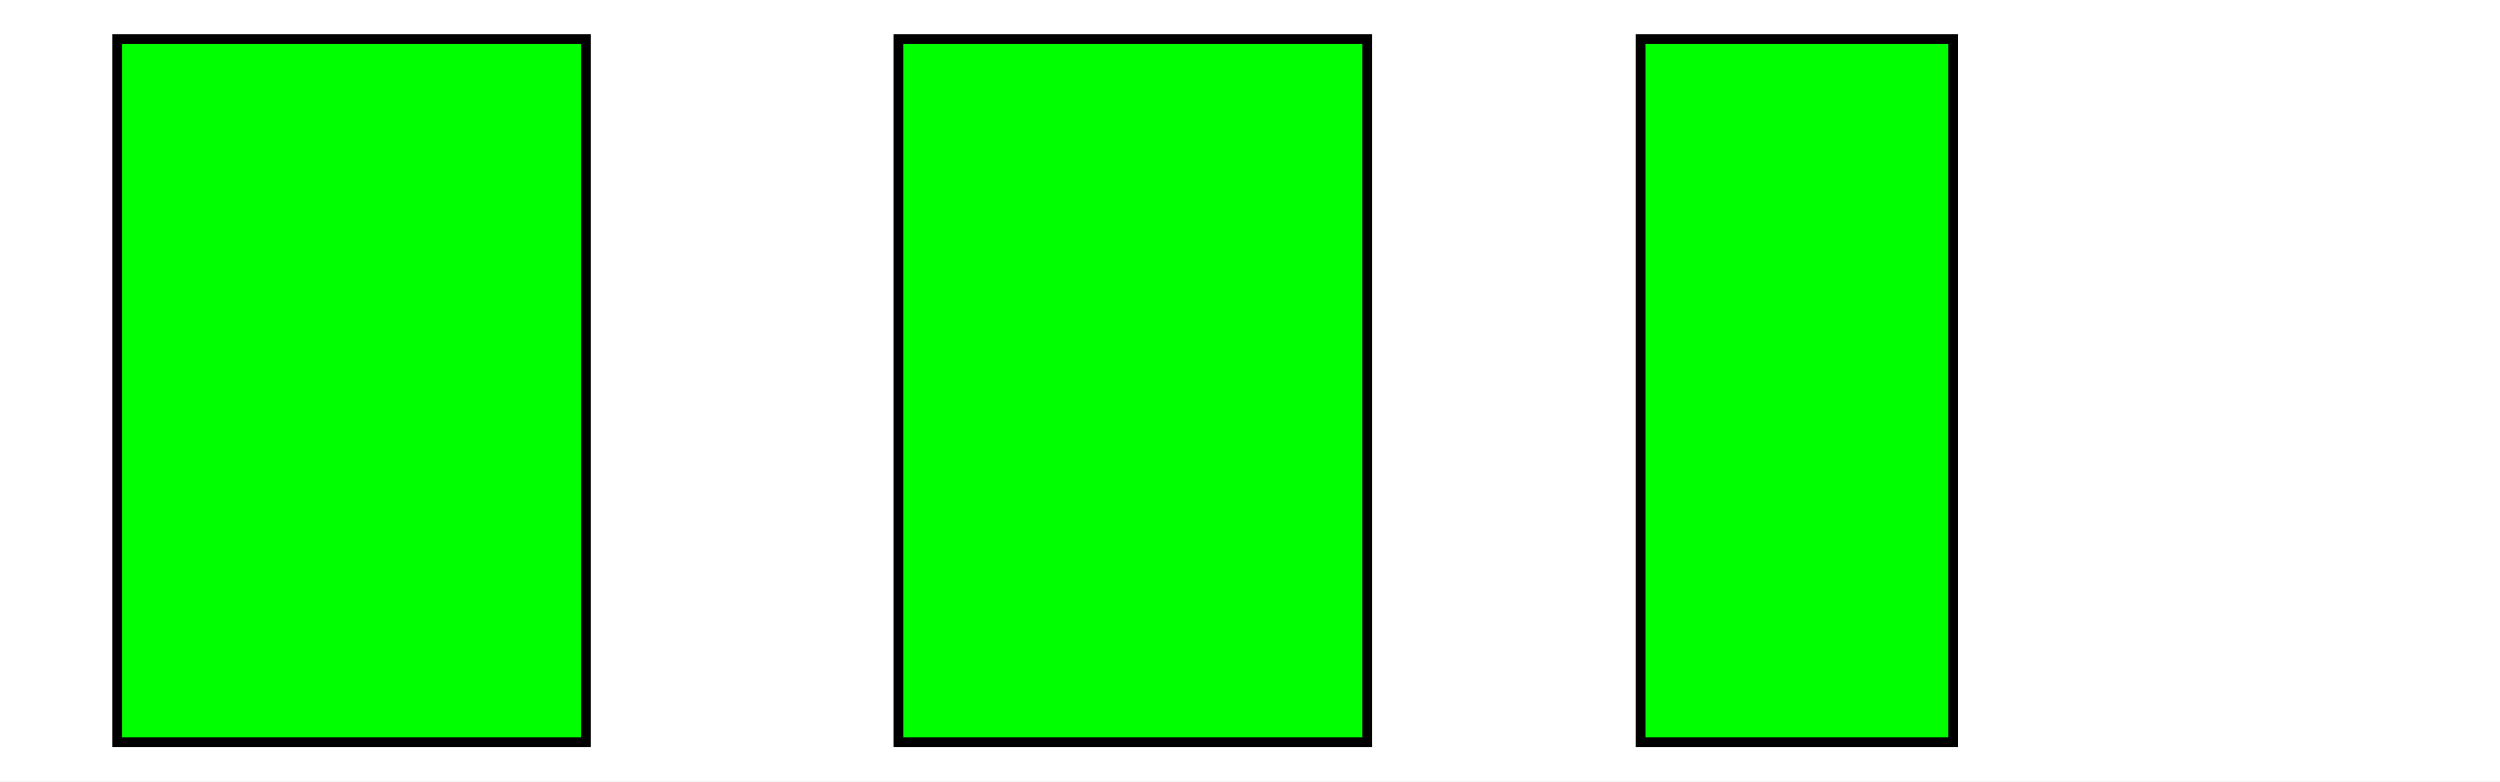
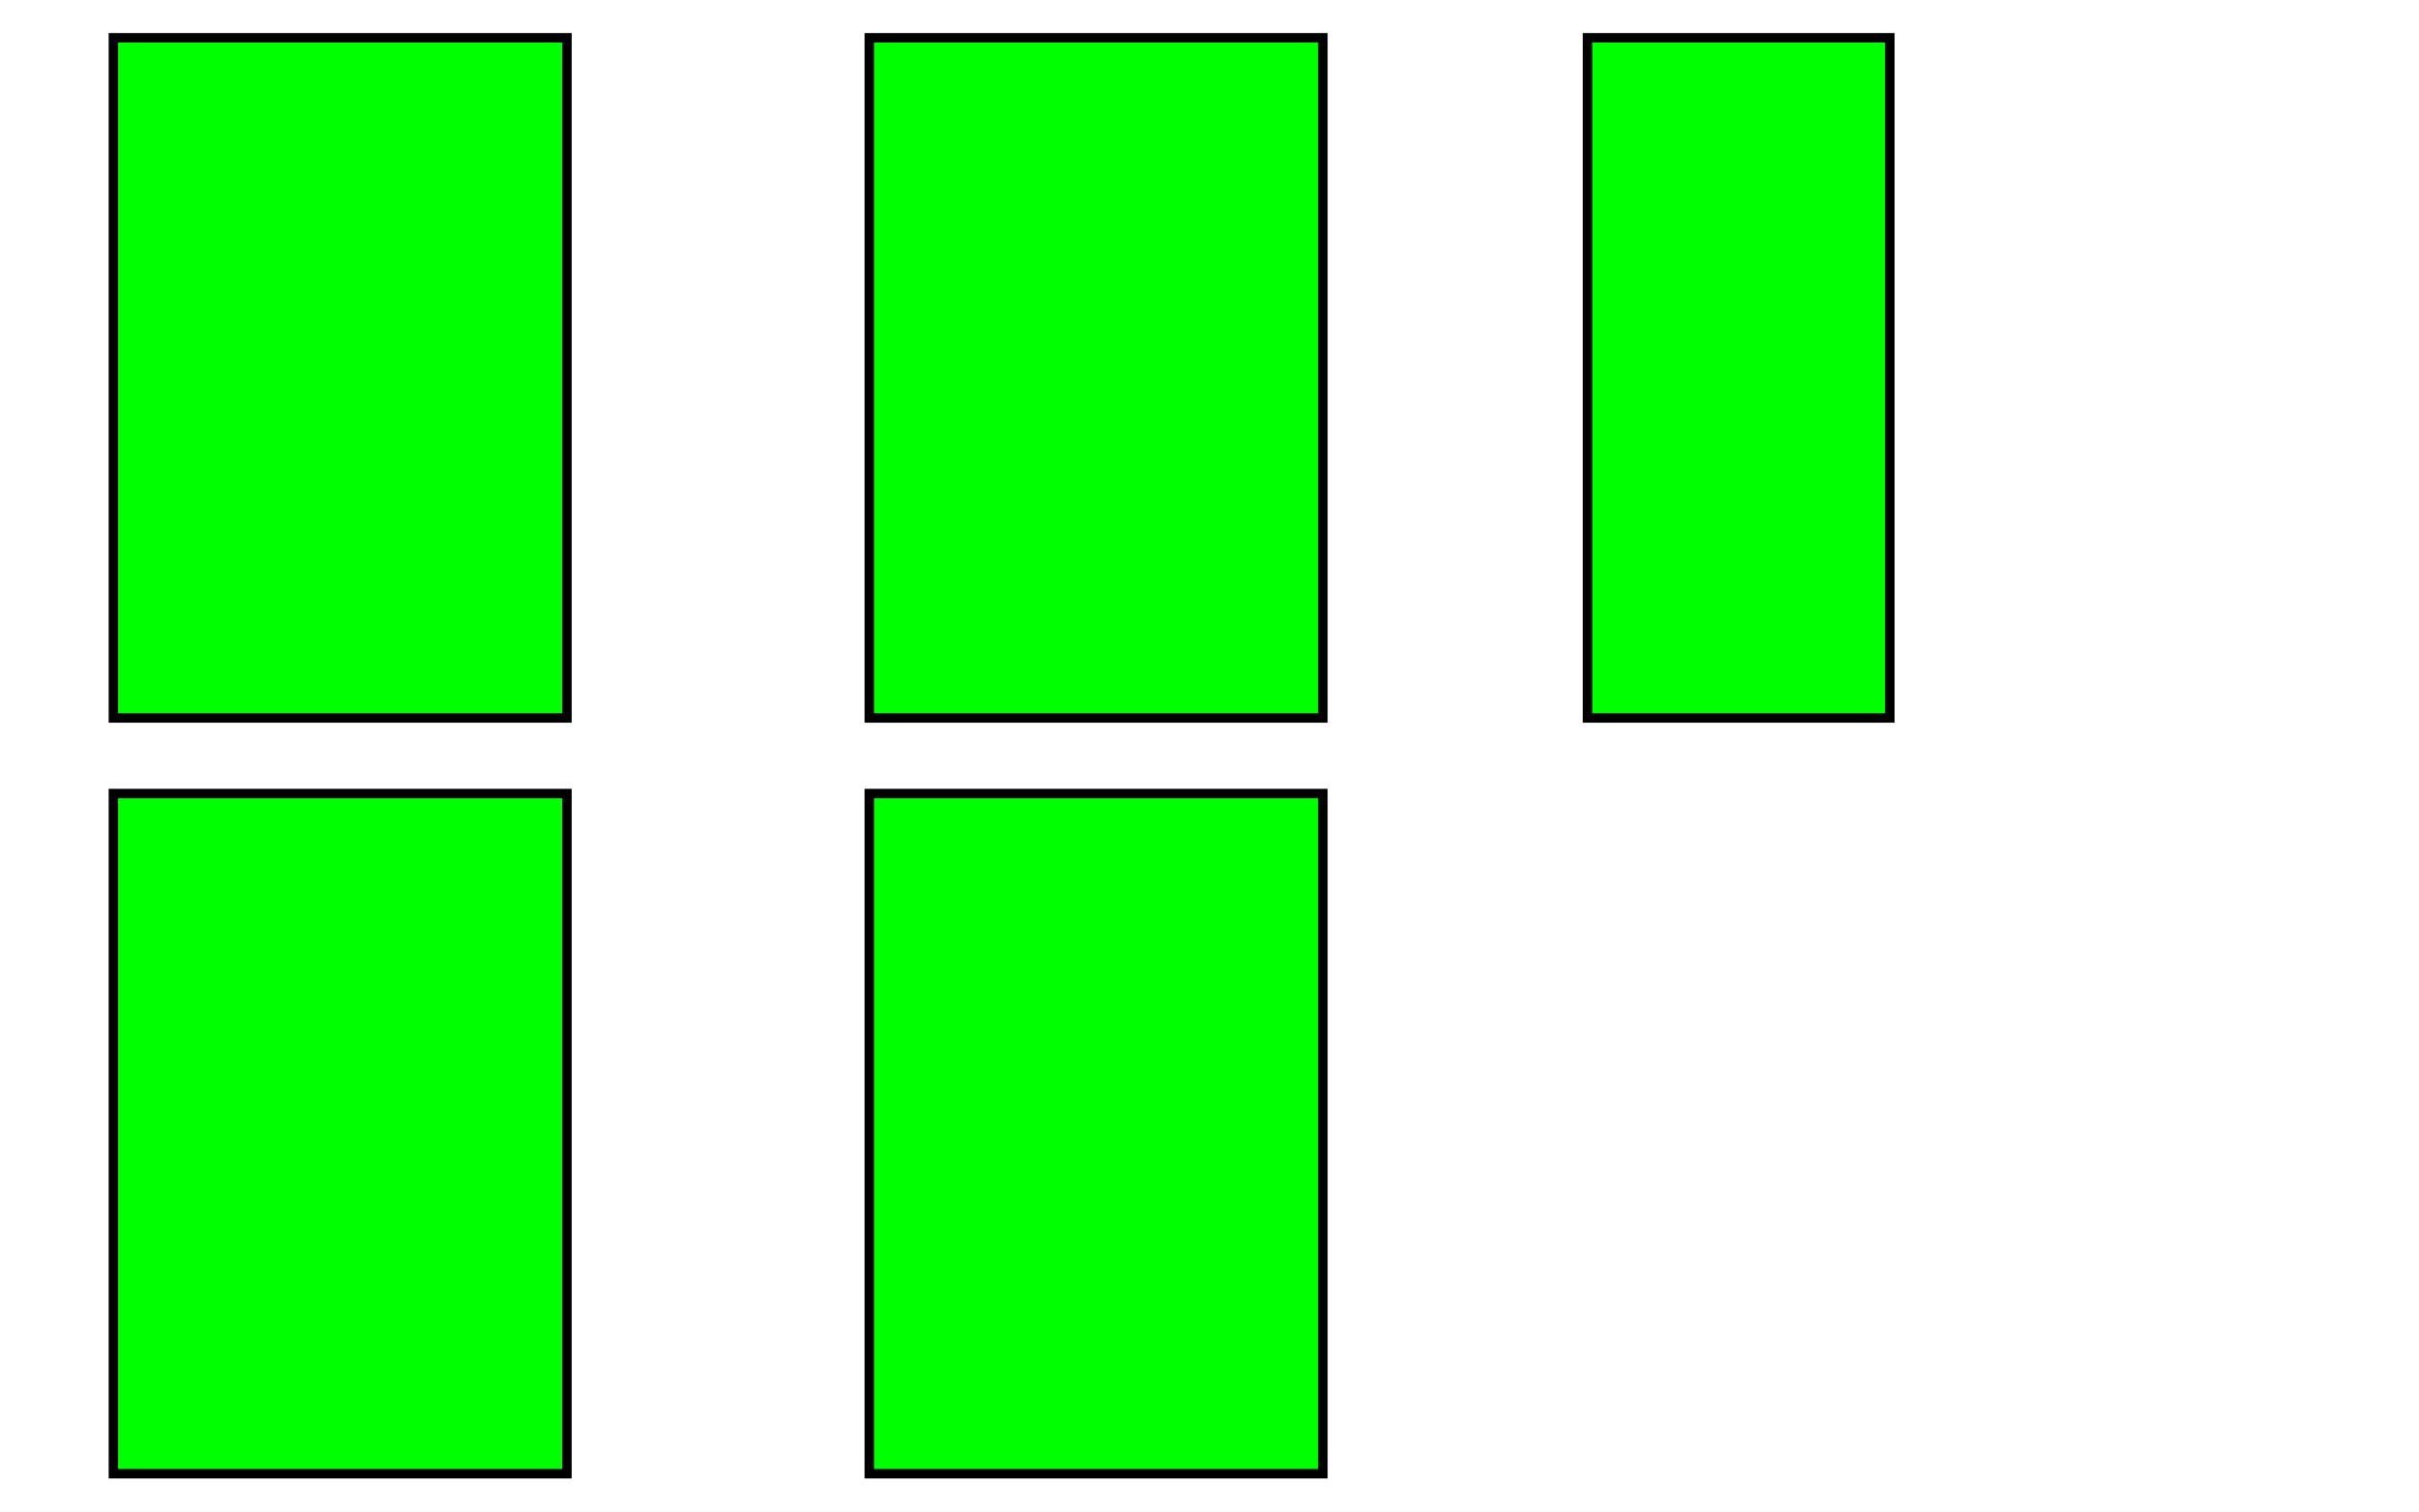
- <svg xmlns="http://www.w3.org/2000/svg" width="64" height="20">
-   <rect width="64" height="20" fill="white" />
+ <svg xmlns="http://www.w3.org/2000/svg" width="64" height="40">
+   <rect width="64" height="40" fill="white" />
  <defs>
    <linearGradient id="g">
      <stop offset=".5" stop-color="lime" />
      <stop offset=".5" stop-color="white" />
    </linearGradient>
    <filter id="f" x="-.5" y="-.25" width="2" height="1.5">
      <feOffset in="FillPaint" />
    </filter>
    <filter id="s" x="-.5" y="-.25" width="2" height="1.5">
      <feOffset in="StrokePaint" />
    </filter>
+     <filter id="r" x="-.5" y="-.25" width="2" height="1.5">
+       <feFlood flood-color="red" />
+     </filter>
+     <filter id="a" x="-.5" y="-.25" width="2" height="1.5" color-interpolation-filters="sRGB">
+       <feComposite operator="arithmetic" in="FillPaint" in2="StrokePaint" k2="2" k3="-1" />
+     </filter>
  </defs>
  <g id="fill-paint" data-box="2 0 14 20">
    <rect x="3" y="1" width="12" height="18" fill="lime" />
  </g>
  <g id="stroke-paint" data-box="22 0 14 20">
    <rect x="23" y="1" width="12" height="18" fill="lime" />
  </g>
  <g id="gradient-box" data-box="41 0 16 20">
    <rect x="42" y="1" width="8" height="18" fill="lime" />
  </g>
+   <g id="chain" data-box="2 20 14 20">
+     <rect x="3" y="21" width="12" height="18" fill="lime" />
+   </g>
+   <g id="arithmetic" data-box="22 20 14 20">
+     <rect x="23" y="21" width="12" height="18" fill="lime" />
+   </g>
  <g fill="none" stroke="black" stroke-width=".25">
    <rect x="3" y="1" width="12" height="18" />
    <rect x="23" y="1" width="12" height="18" />
    <rect x="42" y="1" width="8" height="18" />
+     <rect x="3" y="21" width="12" height="18" />
+     <rect x="23" y="21" width="12" height="18" />
  </g>
</svg>
